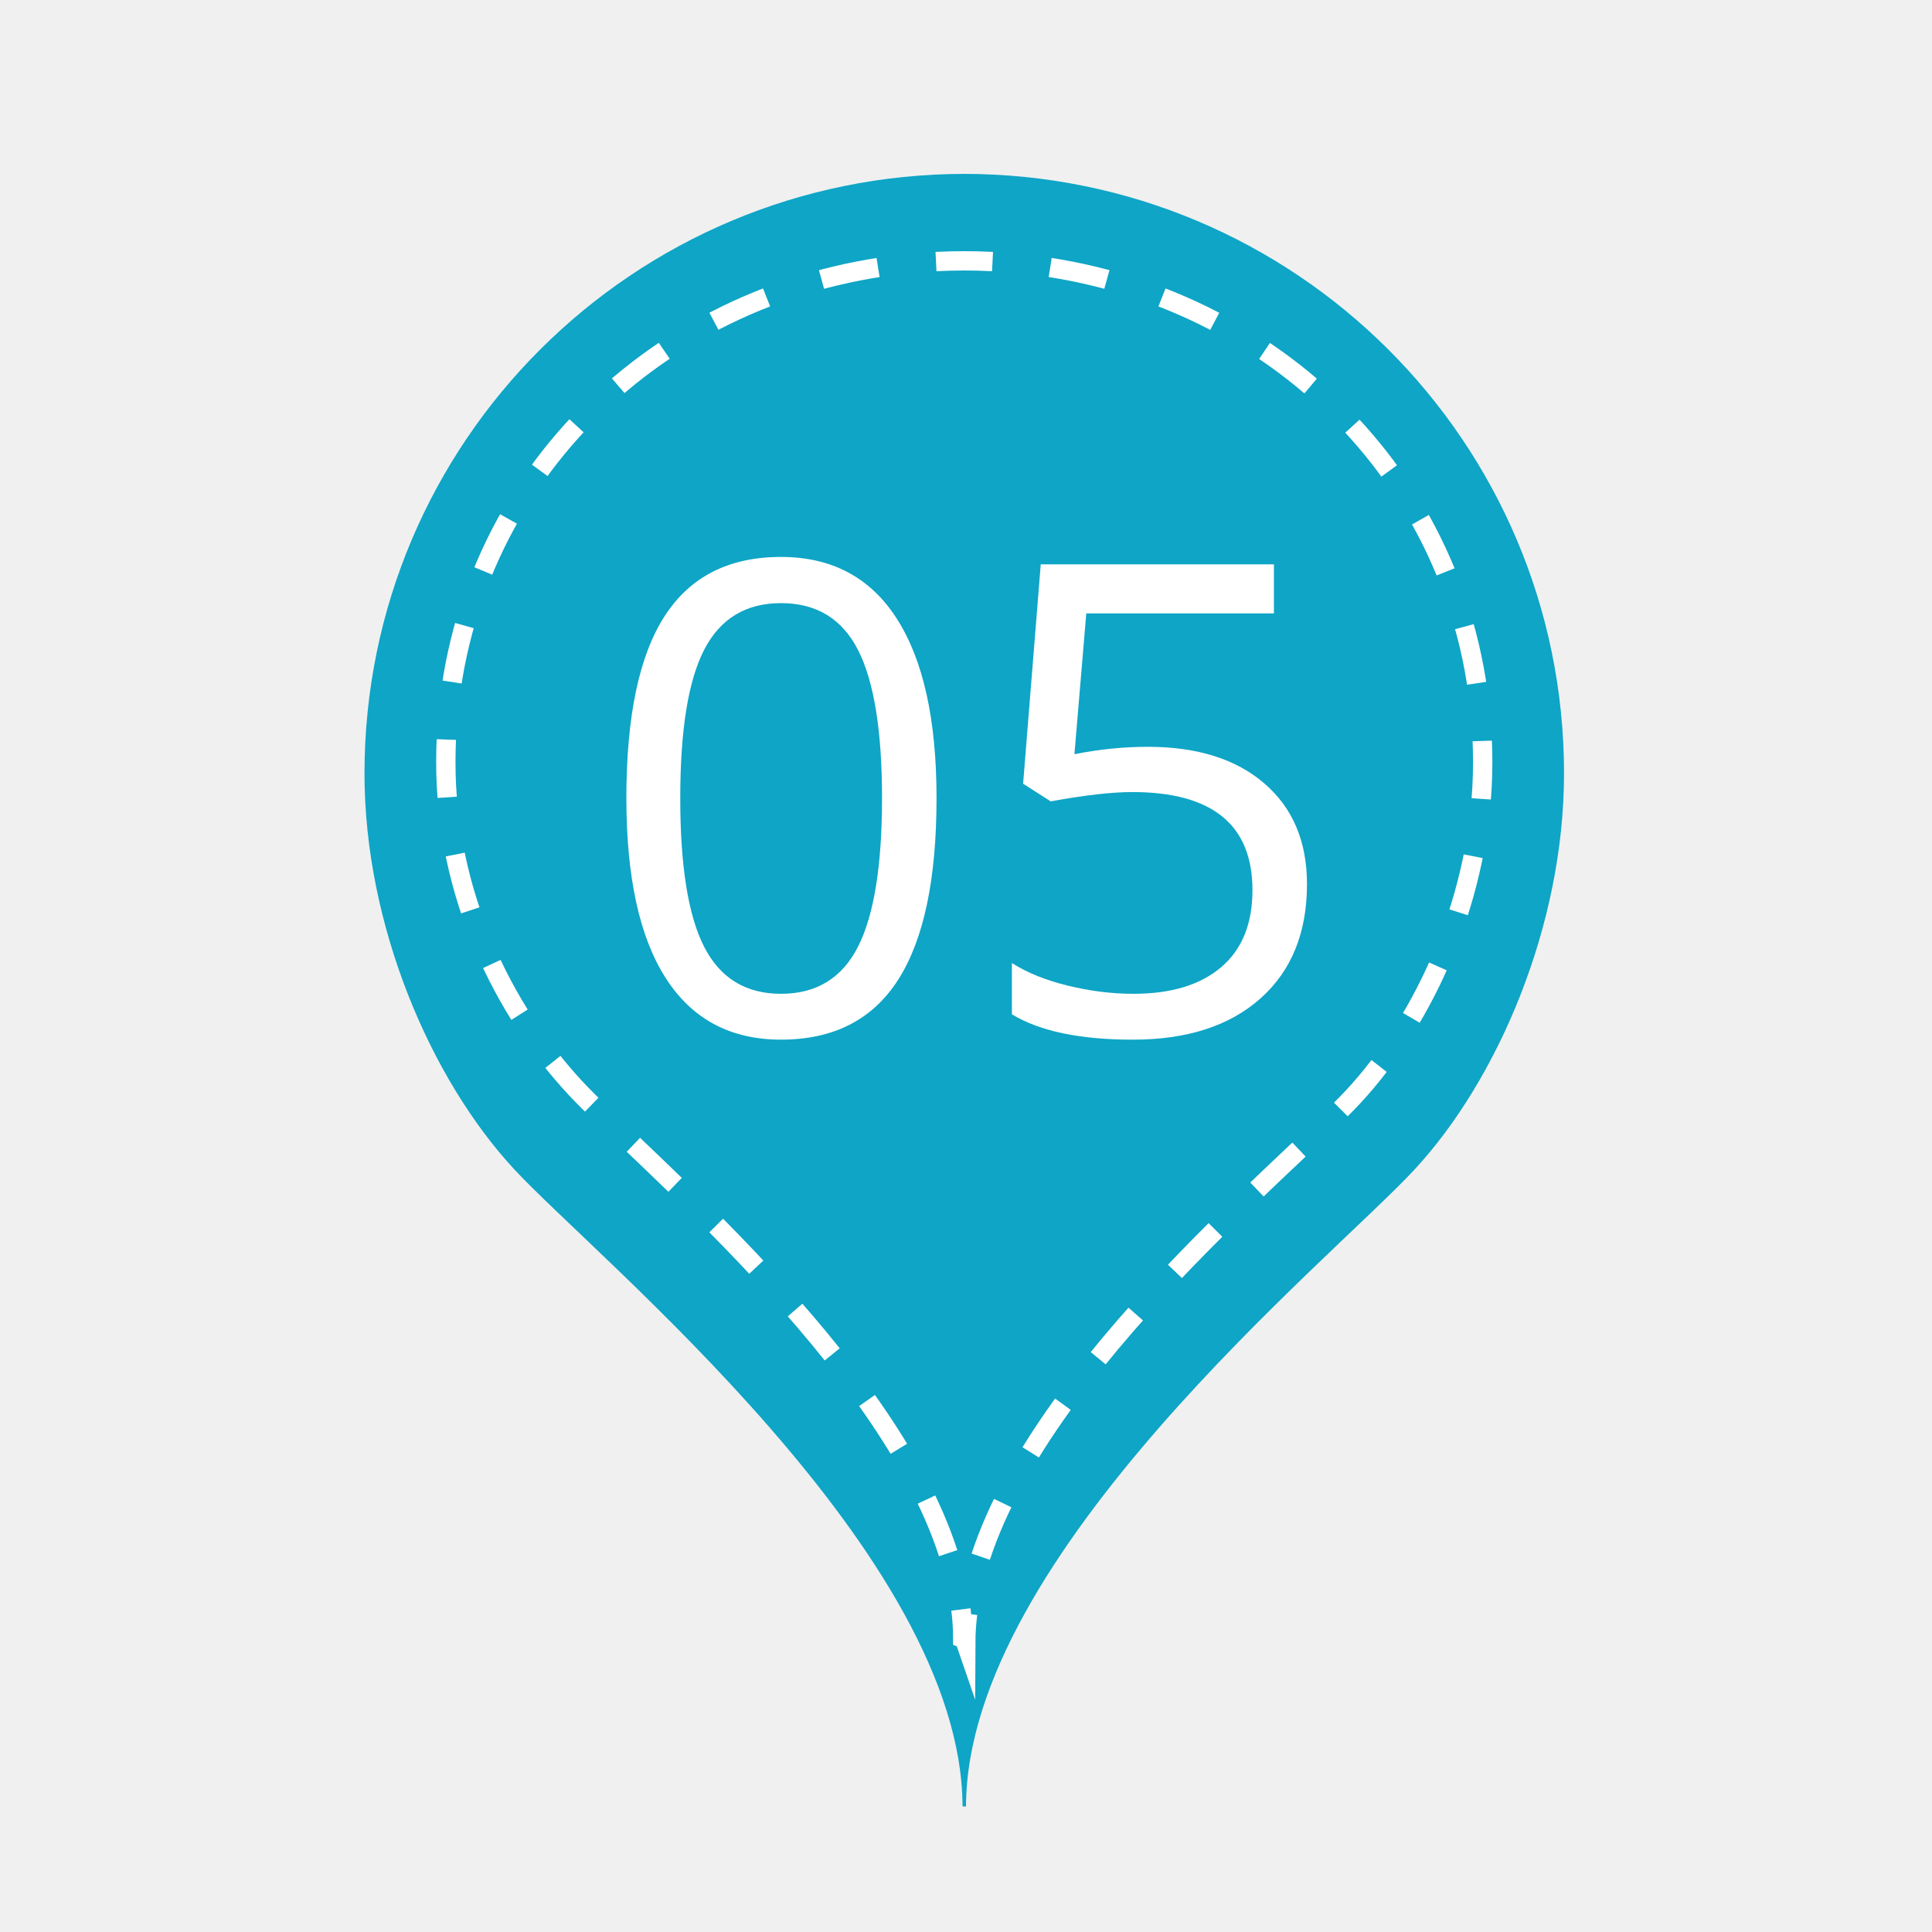
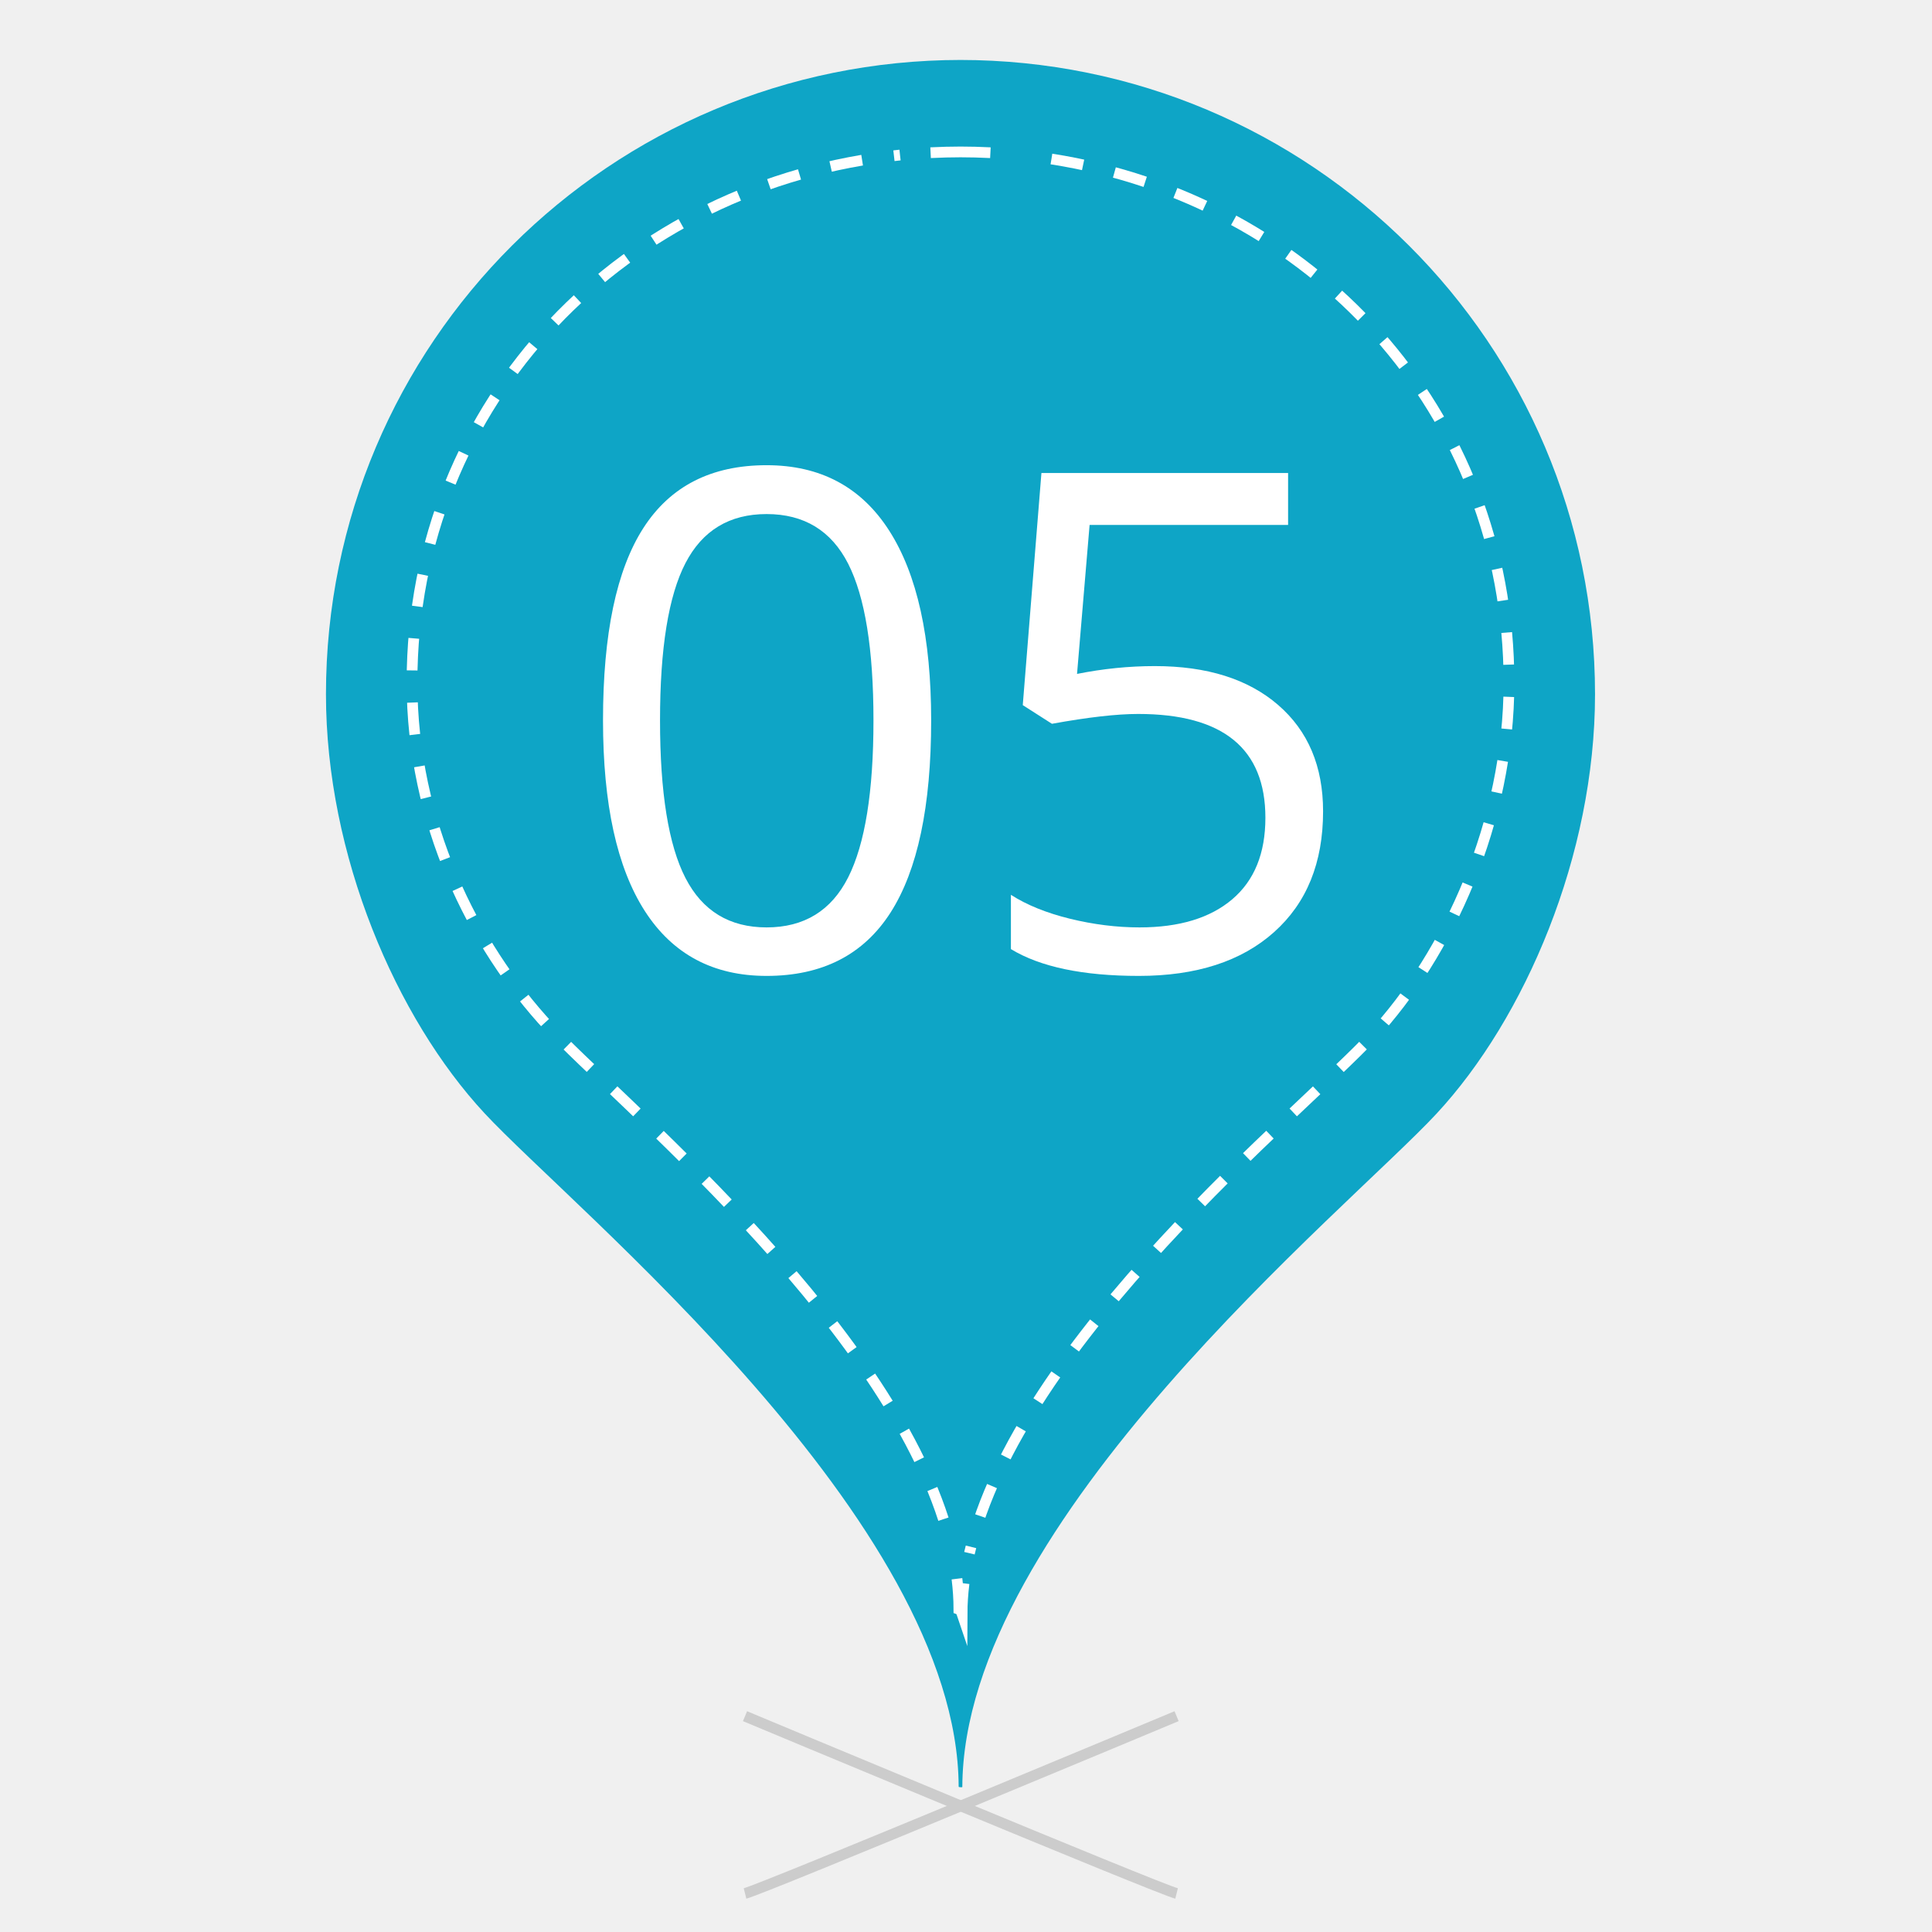
- <svg xmlns="http://www.w3.org/2000/svg" version="1.1" id="Layer_1" x="0px" y="0px" width="100px" height="100px" viewBox="0 0 100 100" enable-background="new 0 0 100 100" xml:space="preserve">
-   <path fill="#0EA5C6" d="M49.859,93.5l-0.039-0.016c-0.038-13-18.875-28.297-23.198-32.955s-7.756-12.618-7.756-20.494  C18.866,22.866,32.784,9,49.953,9h-0.086c17.169,0,31.087,13.866,31.087,31.036c0,7.876-3.433,15.861-7.756,20.519  S50.038,80.497,50,93.497l-0.039,0.01L49.859,93.5z" />
+ <svg xmlns="http://www.w3.org/2000/svg" version="1.1" id="Layer_1" x="0px" y="0px" width="180px" height="180px" viewBox="0 0 180 180" enable-background="new 0 0 180 180" xml:space="preserve">
+   <path fill="#FFFFFF" stroke="#CCCCCC" stroke-miterlimit="10" d="M69.413,176.409c1.739-0.435,40.207-16.517,40.207-16.517" />
+   <path fill="#FFFFFF" stroke="#CCCCCC" stroke-miterlimit="10" d="M109.619,176.409c-1.738-0.435-40.207-16.517-40.207-16.517" />
+   <path fill="#0EA5C6" d="M89.39,166.502l-0.074-0.029c-0.072-24.758-35.944-53.887-44.177-62.758  c-8.233-8.871-14.77-24.03-14.77-39.028c0-32.696,26.504-59.102,59.2-59.102h-0.164c32.696,0,59.2,26.406,59.2,59.104  c0,14.999-6.537,30.204-14.77,39.073c-8.232,8.871-44.105,37.979-44.178,62.734l-0.074,0.02L89.39,166.502z" />
  <g>
    <g>
-       <path fill="none" stroke="#FFFFFF" stroke-miterlimit="10" d="M50.084,83.531c-0.062,0.501-0.095,1-0.097,1.495l-0.034-0.099    l-0.088-0.114L49.833,84.8c-0.001-0.494-0.034-0.993-0.096-1.494" />
-       <path fill="none" stroke="#FFFFFF" stroke-miterlimit="10" stroke-dasharray="2.993,2.993" d="M49.075,80.39    C45.819,70.313,33.036,59.822,29.78,56.313c-3.737-4.027-6.704-10.043-6.704-16.851c0-13.828,10.444-24.427,23.875-25.809" />
-       <path fill="none" stroke="#FFFFFF" stroke-miterlimit="10" d="M48.447,13.538c0.497-0.025,0.997-0.038,1.5-0.038h-0.074    c0.503,0,1.003,0.013,1.5,0.038" />
-       <path fill="none" stroke="#FFFFFF" stroke-miterlimit="10" stroke-dasharray="3,3" d="M54.359,13.846    c12.706,1.985,22.385,12.304,22.385,25.617c0,6.808-2.966,13.279-6.703,17.305c-3.411,3.676-17.276,14.824-19.693,25.286" />
+       <path fill="none" stroke="#FFFFFF" stroke-miterlimit="10" d="M89.818,147.518c-0.119,0.955-0.182,1.904-0.185,2.846l-0.064-0.188    l-0.167-0.219l-0.062-0.023c-0.002-0.939-0.065-1.891-0.183-2.844" />
+       <path fill="none" stroke="#FFFFFF" stroke-miterlimit="10" stroke-dasharray="2.993,2.993" d="M87.897,141.537    c-6.201-19.191-30.544-39.17-36.745-45.854c-7.116-7.667-12.766-19.124-12.766-32.089c0-26.333,19.889-46.517,45.466-49.149" />
+       <path fill="none" stroke="#FFFFFF" stroke-miterlimit="10" d="M86.701,14.227c0.946-0.047,1.898-0.073,2.856-0.073h-0.141    c0.958,0,1.91,0.025,2.857,0.073" />
+       <path fill="none" stroke="#FFFFFF" stroke-miterlimit="10" stroke-dasharray="3,3" d="M97.961,14.814    c24.195,3.78,42.627,23.43,42.627,48.783c0,12.965-5.648,25.289-12.764,32.954c-6.496,7-32.898,28.23-37.504,48.154" />
    </g>
  </g>
  <g>
-     <path fill="#FFFFFF" d="M48.475,41.312c0,4.195-0.662,7.327-1.984,9.396c-1.323,2.069-3.345,3.104-6.068,3.104   c-2.612,0-4.599-1.06-5.96-3.179c-1.361-2.119-2.042-5.227-2.042-9.322c0-4.228,0.658-7.365,1.976-9.413   c1.317-2.047,3.326-3.071,6.026-3.071c2.634,0,4.634,1.068,6.001,3.204C47.791,34.167,48.475,37.261,48.475,41.312z M35.21,41.312   c0,3.531,0.415,6.101,1.245,7.711s2.152,2.416,3.968,2.416c1.837,0,3.168-0.816,3.993-2.449c0.824-1.632,1.237-4.192,1.237-7.678   s-0.413-6.04-1.237-7.662c-0.825-1.621-2.156-2.432-3.993-2.432c-1.815,0-3.138,0.8-3.968,2.399   C35.625,35.216,35.21,37.781,35.21,41.312z" />
-     <path fill="#FFFFFF" d="M59.415,38.655c2.557,0,4.568,0.634,6.034,1.901c1.467,1.268,2.2,3.002,2.2,5.205   c0,2.513-0.8,4.482-2.399,5.91c-1.599,1.428-3.804,2.142-6.615,2.142c-2.733,0-4.82-0.438-6.259-1.312v-2.656   c0.774,0.498,1.737,0.888,2.889,1.171c1.151,0.281,2.285,0.423,3.403,0.423c1.948,0,3.461-0.459,4.541-1.378   c1.078-0.918,1.618-2.247,1.618-3.984c0-3.387-2.075-5.08-6.226-5.08c-1.052,0-2.457,0.161-4.217,0.481l-1.428-0.913l0.913-11.355   h12.069v2.54h-9.712l-0.614,7.288C56.886,38.783,58.153,38.655,59.415,38.655z" />
+     <path fill="#FFFFFF" d="M86.754,67.118c0,7.988-1.261,13.953-3.778,17.893c-2.52,3.94-6.371,5.912-11.556,5.912   c-4.974,0-8.757-2.02-11.35-6.055c-2.591-4.035-3.889-9.953-3.889-17.752c0-8.052,1.253-14.026,3.763-17.926   c2.508-3.898,6.334-5.848,11.476-5.848c5.017,0,8.825,2.033,11.428,6.102C85.452,53.511,86.754,59.403,86.754,67.118z    M61.493,67.118c0,6.724,0.791,11.618,2.371,14.684s4.098,4.602,7.556,4.602c3.498,0,6.033-1.555,7.604-4.665   c1.57-3.108,2.355-7.983,2.355-14.622s-0.786-11.502-2.355-14.591c-1.571-3.087-4.106-4.632-7.604-4.632   c-3.457,0-5.976,1.524-7.556,4.569C62.284,55.509,61.493,60.394,61.493,67.118z" />
+     <path fill="#FFFFFF" d="M107.588,62.058c4.871,0,8.699,1.208,11.492,3.621c2.793,2.415,4.188,5.717,4.188,9.911   c0,4.786-1.521,8.536-4.568,11.255c-3.045,2.721-7.244,4.078-12.598,4.078c-5.203,0-9.178-0.833-11.918-2.498v-5.057   c1.475,0.947,3.309,1.689,5.502,2.229c2.191,0.535,4.352,0.807,6.48,0.807c3.709,0,6.59-0.875,8.646-2.625   c2.055-1.749,3.082-4.279,3.082-7.587c0-6.45-3.951-9.674-11.855-9.674c-2.004,0-4.68,0.307-8.031,0.916l-2.719-1.739l1.738-21.624   h22.982v4.837h-18.494l-1.17,13.879C102.773,62.302,105.184,62.058,107.588,62.058z" />
  </g>
</svg>
